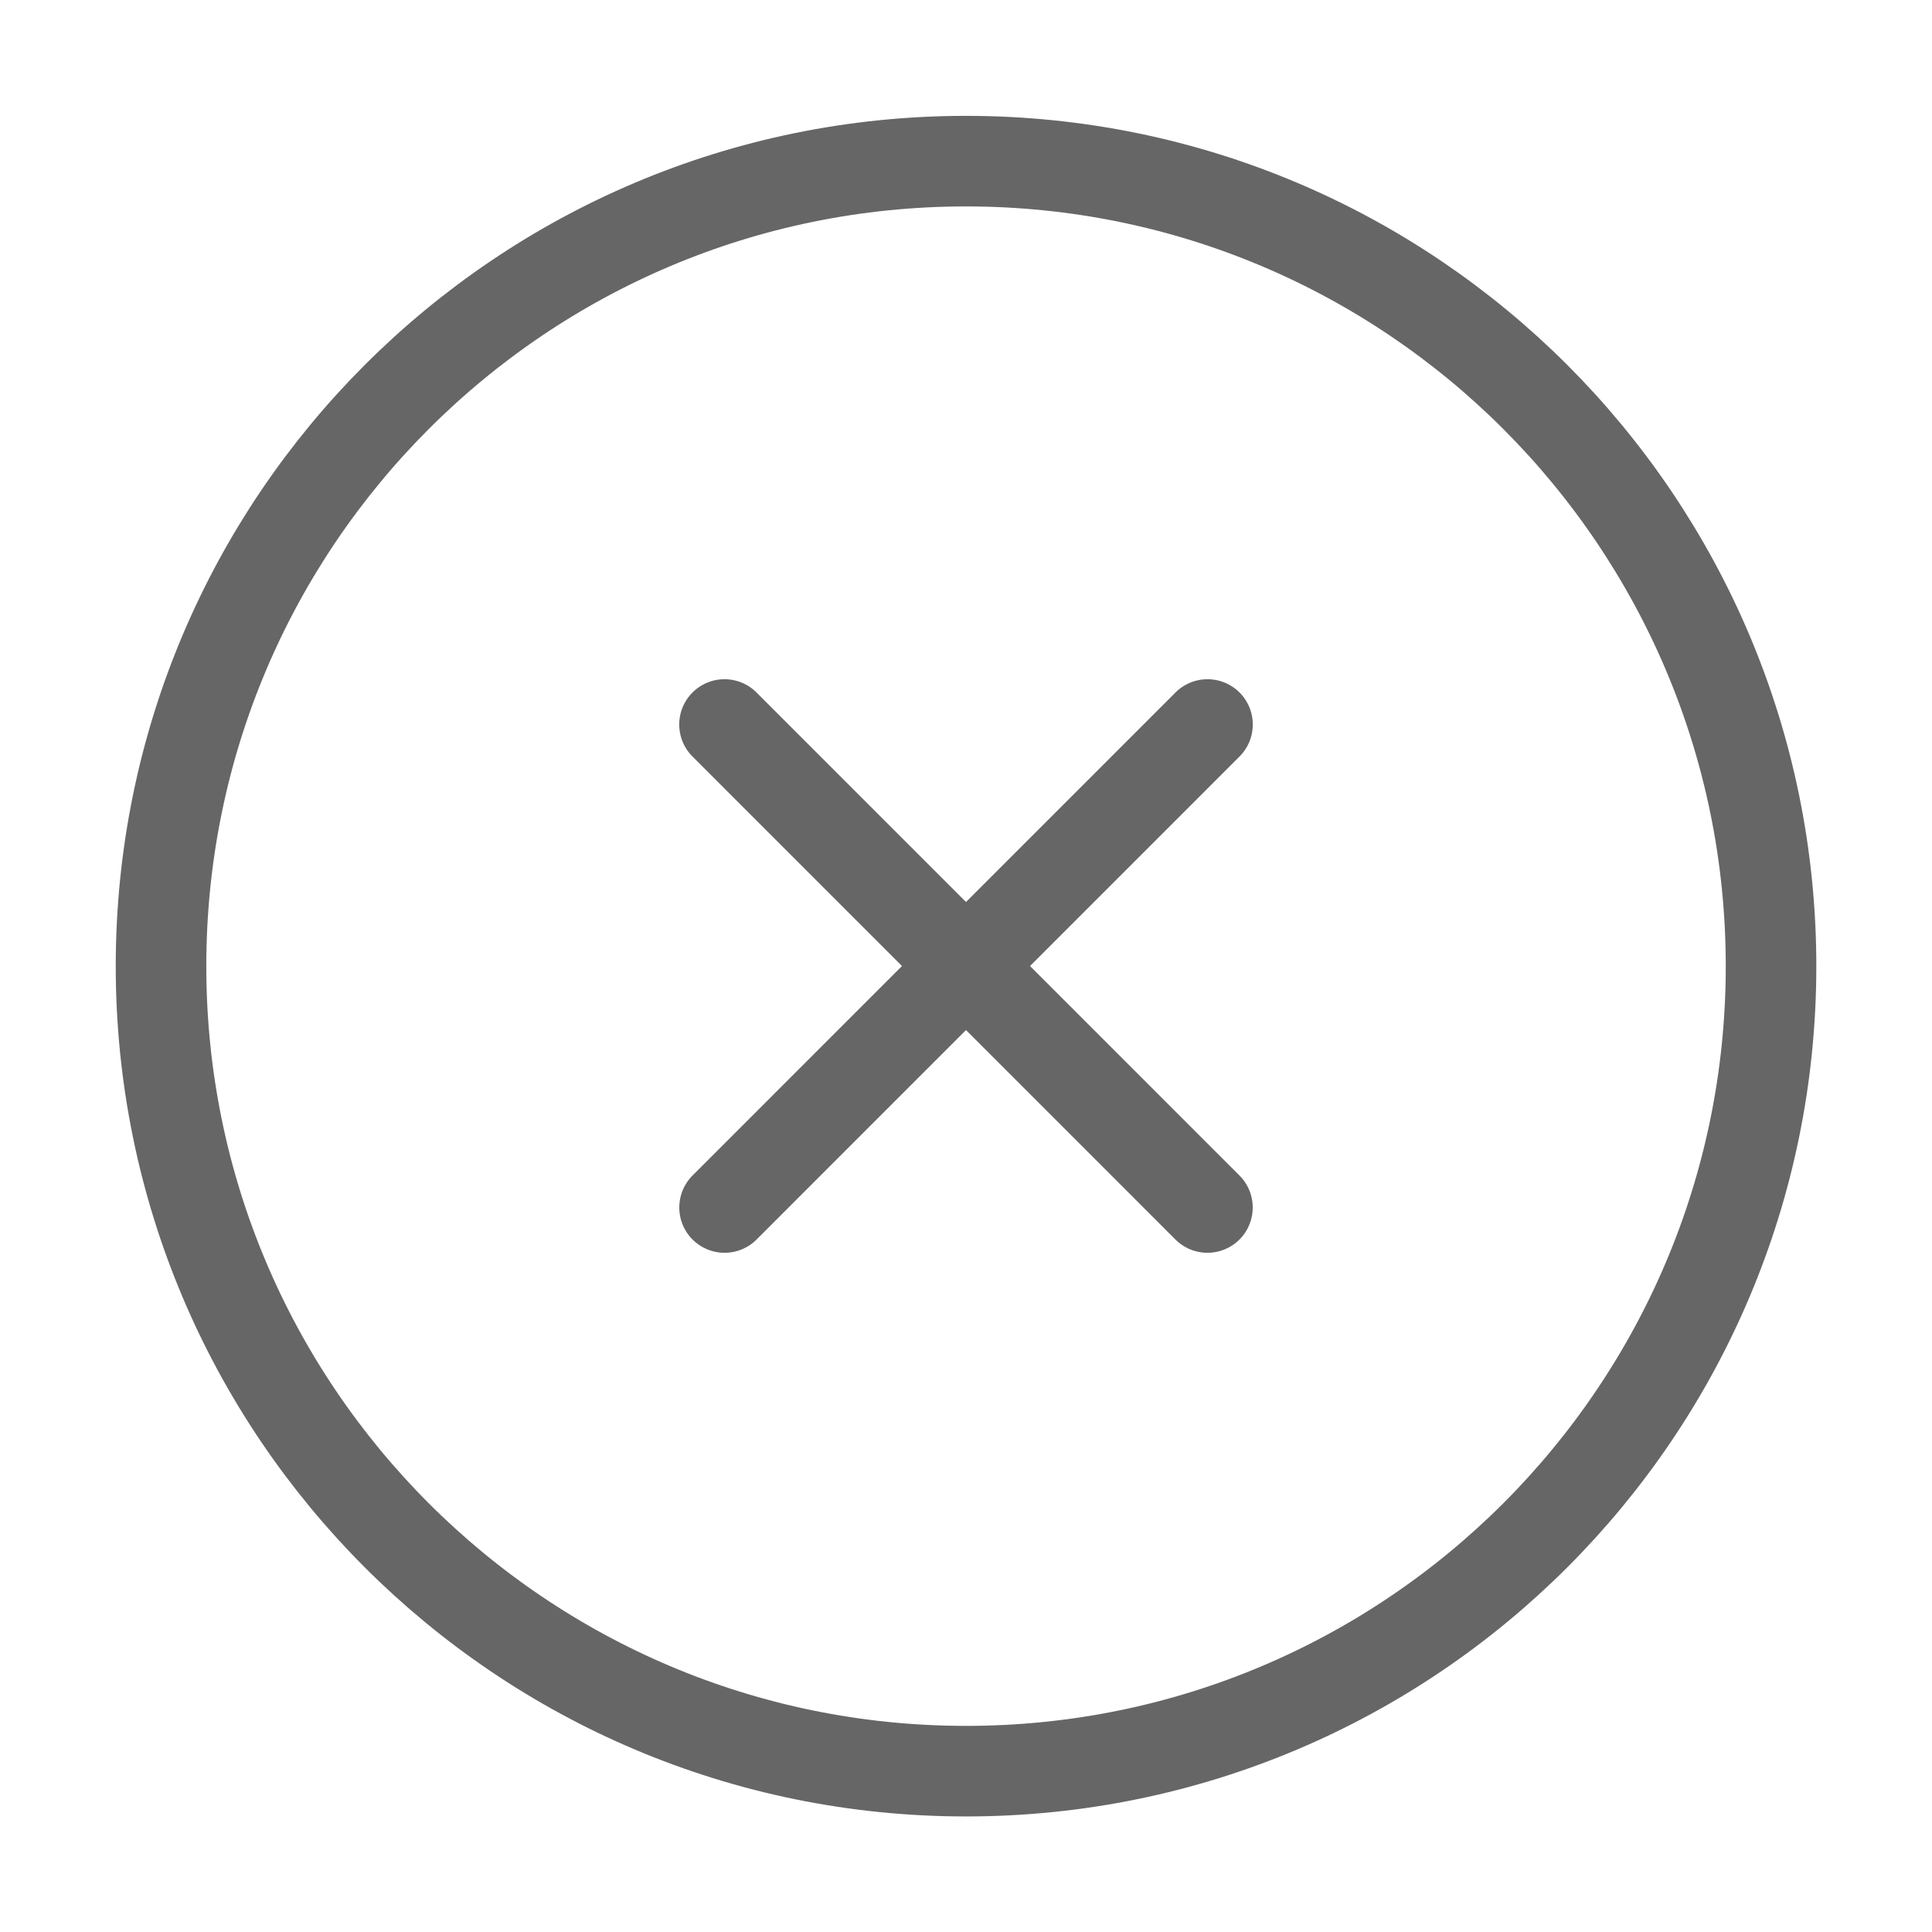
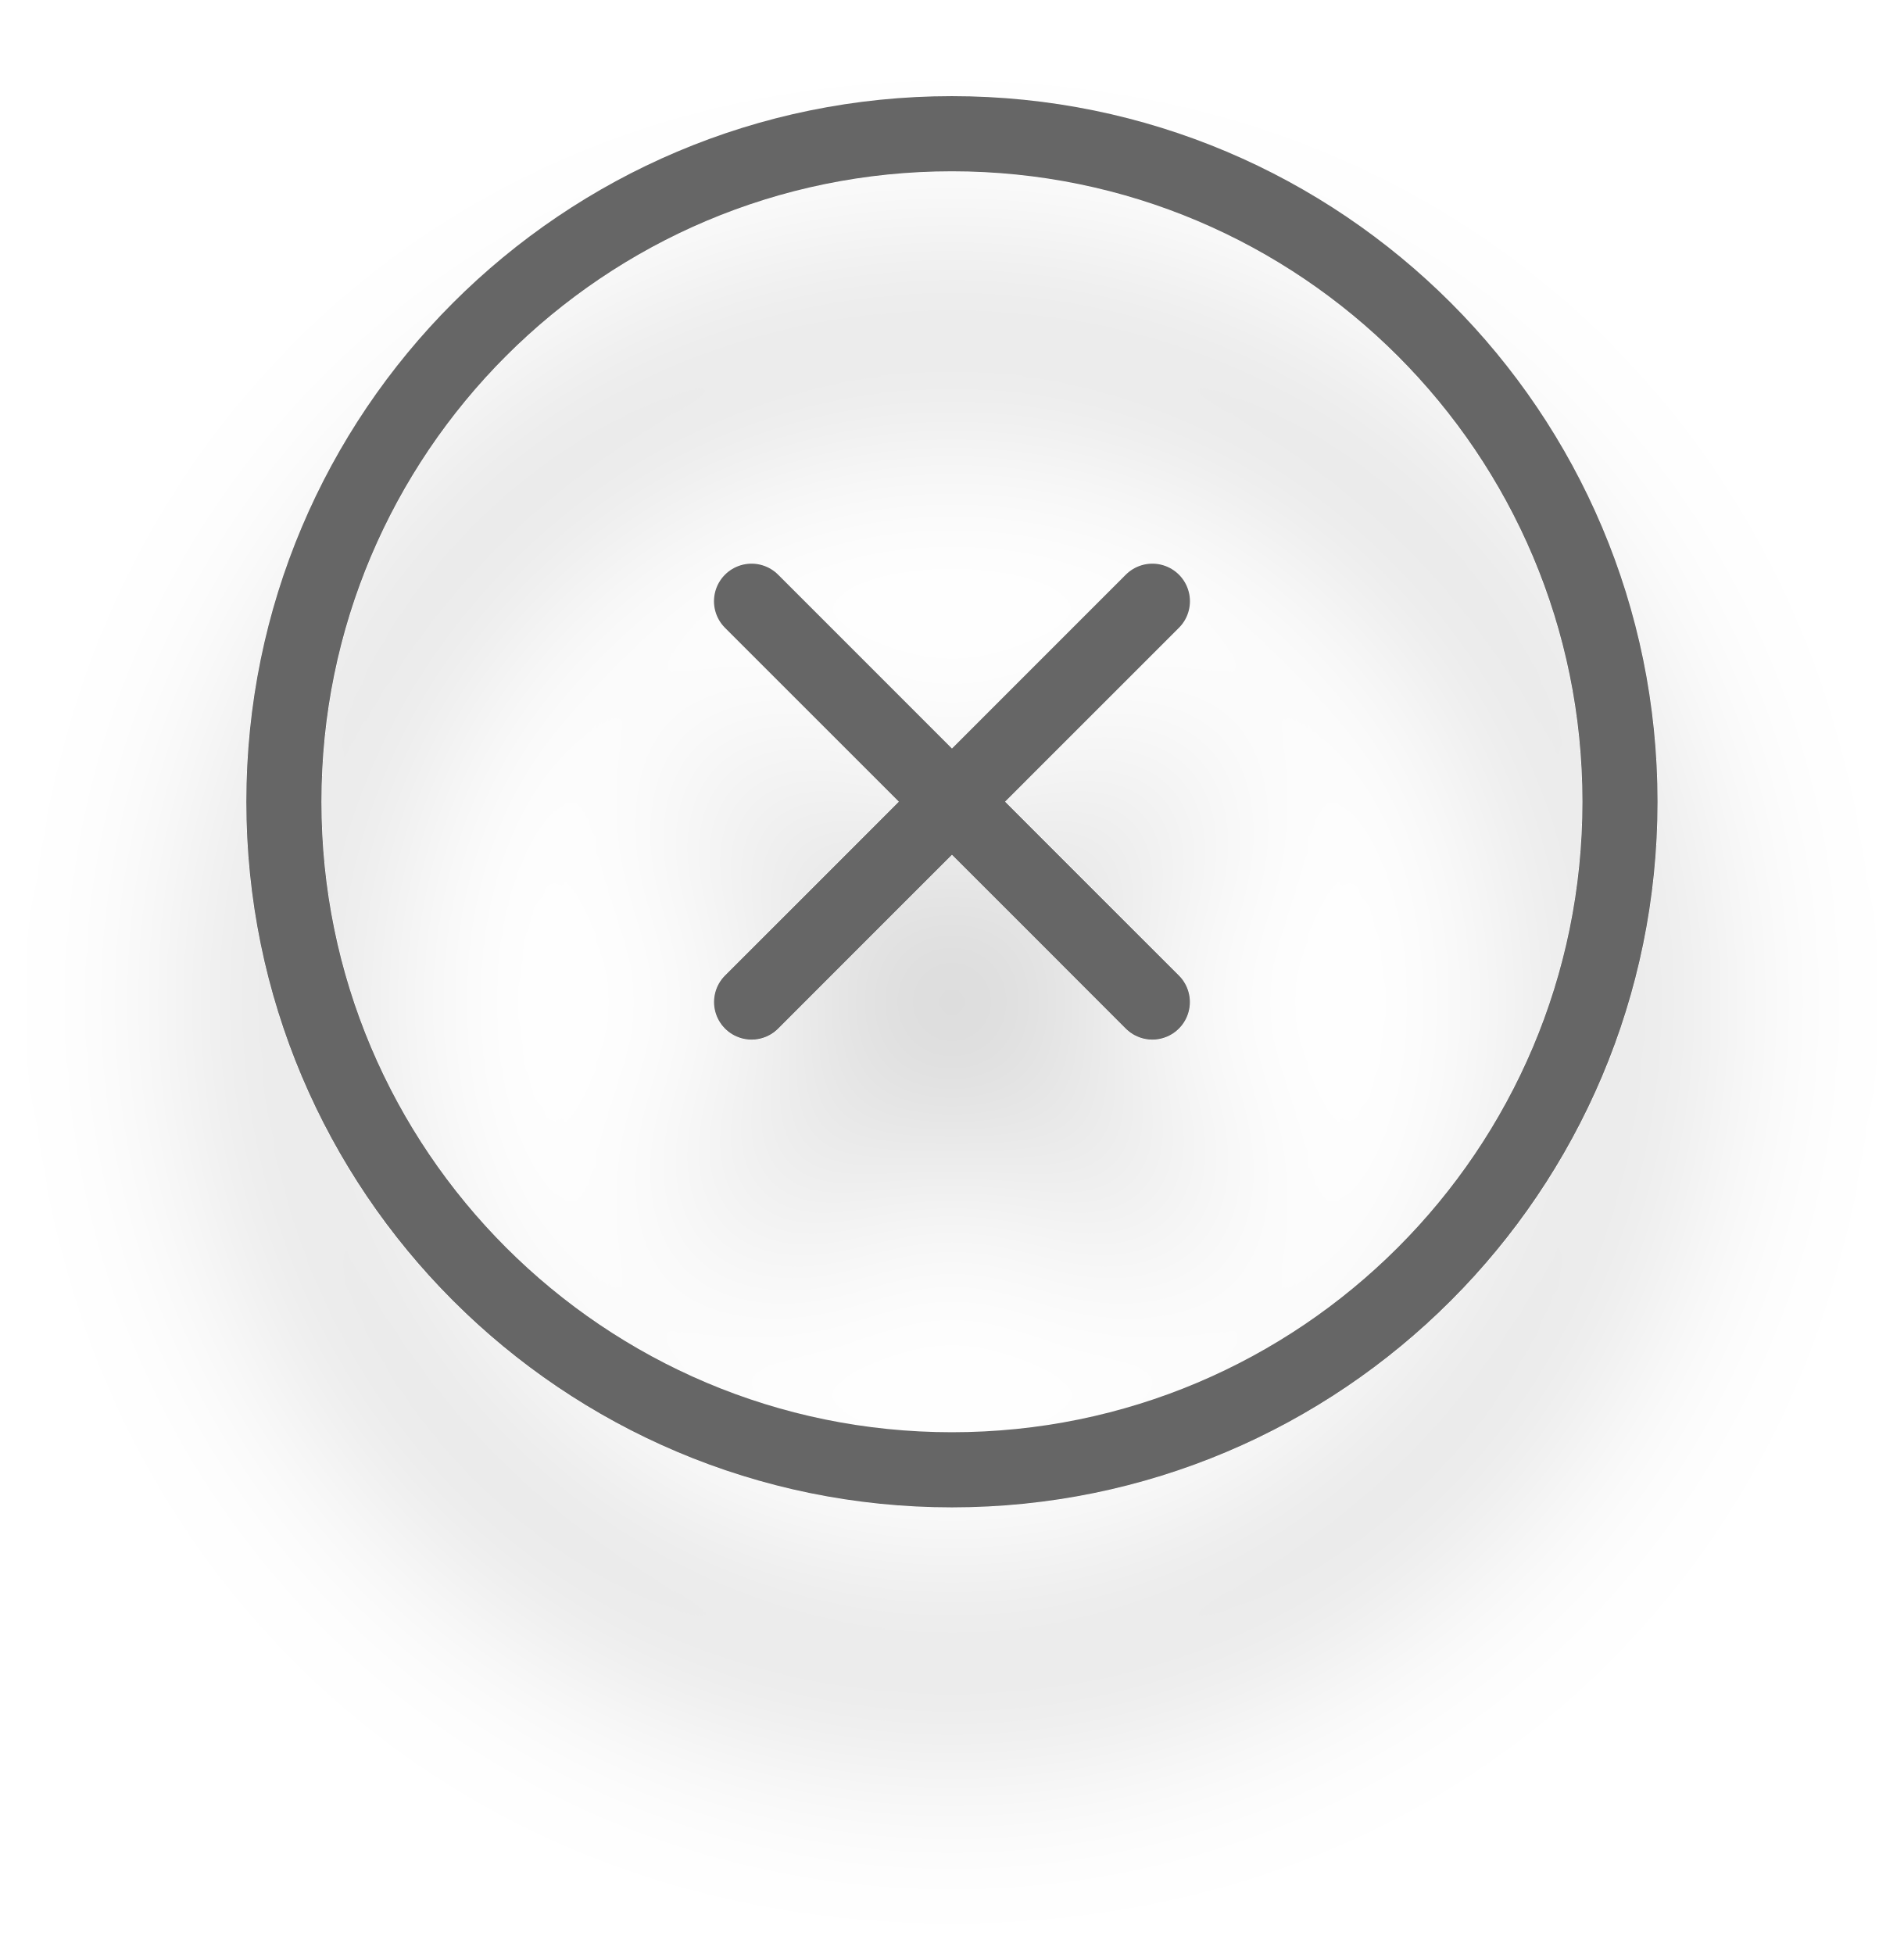
- <svg xmlns="http://www.w3.org/2000/svg" width="32" height="32" viewBox="0 0 32 32" fill="none">
-   <path d="M19.999 20L12 12M12.001 20L20 12" stroke="#666666" stroke-width="1.5" stroke-linecap="round" stroke-linejoin="round" />
-   <path d="M29.334 16.003C29.334 8.639 23.364 2.669 16 2.669C8.637 2.669 2.667 8.639 2.667 16.003C2.667 23.366 8.637 29.336 16 29.336C23.364 29.336 29.334 23.366 29.334 16.003Z" stroke="#666666" stroke-width="1.5" />
+ <svg xmlns="http://www.w3.org/2000/svg" width="38" height="39" viewBox="0 0 38 39" fill="none">
+   <g filter="url(#filter0_d_441_6675)">
+     <path d="M22.999 20L15 12M15.001 20L23 12" stroke="#666666" stroke-width="1.5" stroke-linecap="round" stroke-linejoin="round" />
+     <path d="M32.333 16.003C32.333 8.639 26.363 2.669 18.999 2.669C11.636 2.669 5.666 8.639 5.666 16.003C5.666 23.366 11.636 29.336 18.999 29.336C26.363 29.336 32.333 23.366 32.333 16.003Z" stroke="#666666" stroke-width="1.5" />
+   </g>
+   <defs>
+     <filter id="filter0_d_441_6675" x="-1" y="0" width="40" height="40" filterUnits="userSpaceOnUse" color-interpolation-filters="sRGB">
+       <feFlood flood-opacity="0" result="BackgroundImageFix" />
+       <feColorMatrix in="SourceAlpha" type="matrix" values="0 0 0 0 0 0 0 0 0 0 0 0 0 0 0 0 0 0 127 0" result="hardAlpha" />
+       <feOffset dy="4" />
+       <feGaussianBlur stdDeviation="2" />
+       <feComposite in2="hardAlpha" operator="out" />
+       <feColorMatrix type="matrix" values="0 0 0 0 0 0 0 0 0 0 0 0 0 0 0 0 0 0 0.25 0" />
+       <feBlend mode="normal" in2="BackgroundImageFix" result="effect1_dropShadow_441_6675" />
+       <feBlend mode="normal" in="SourceGraphic" in2="effect1_dropShadow_441_6675" result="shape" />
+     </filter>
+   </defs>
</svg>
